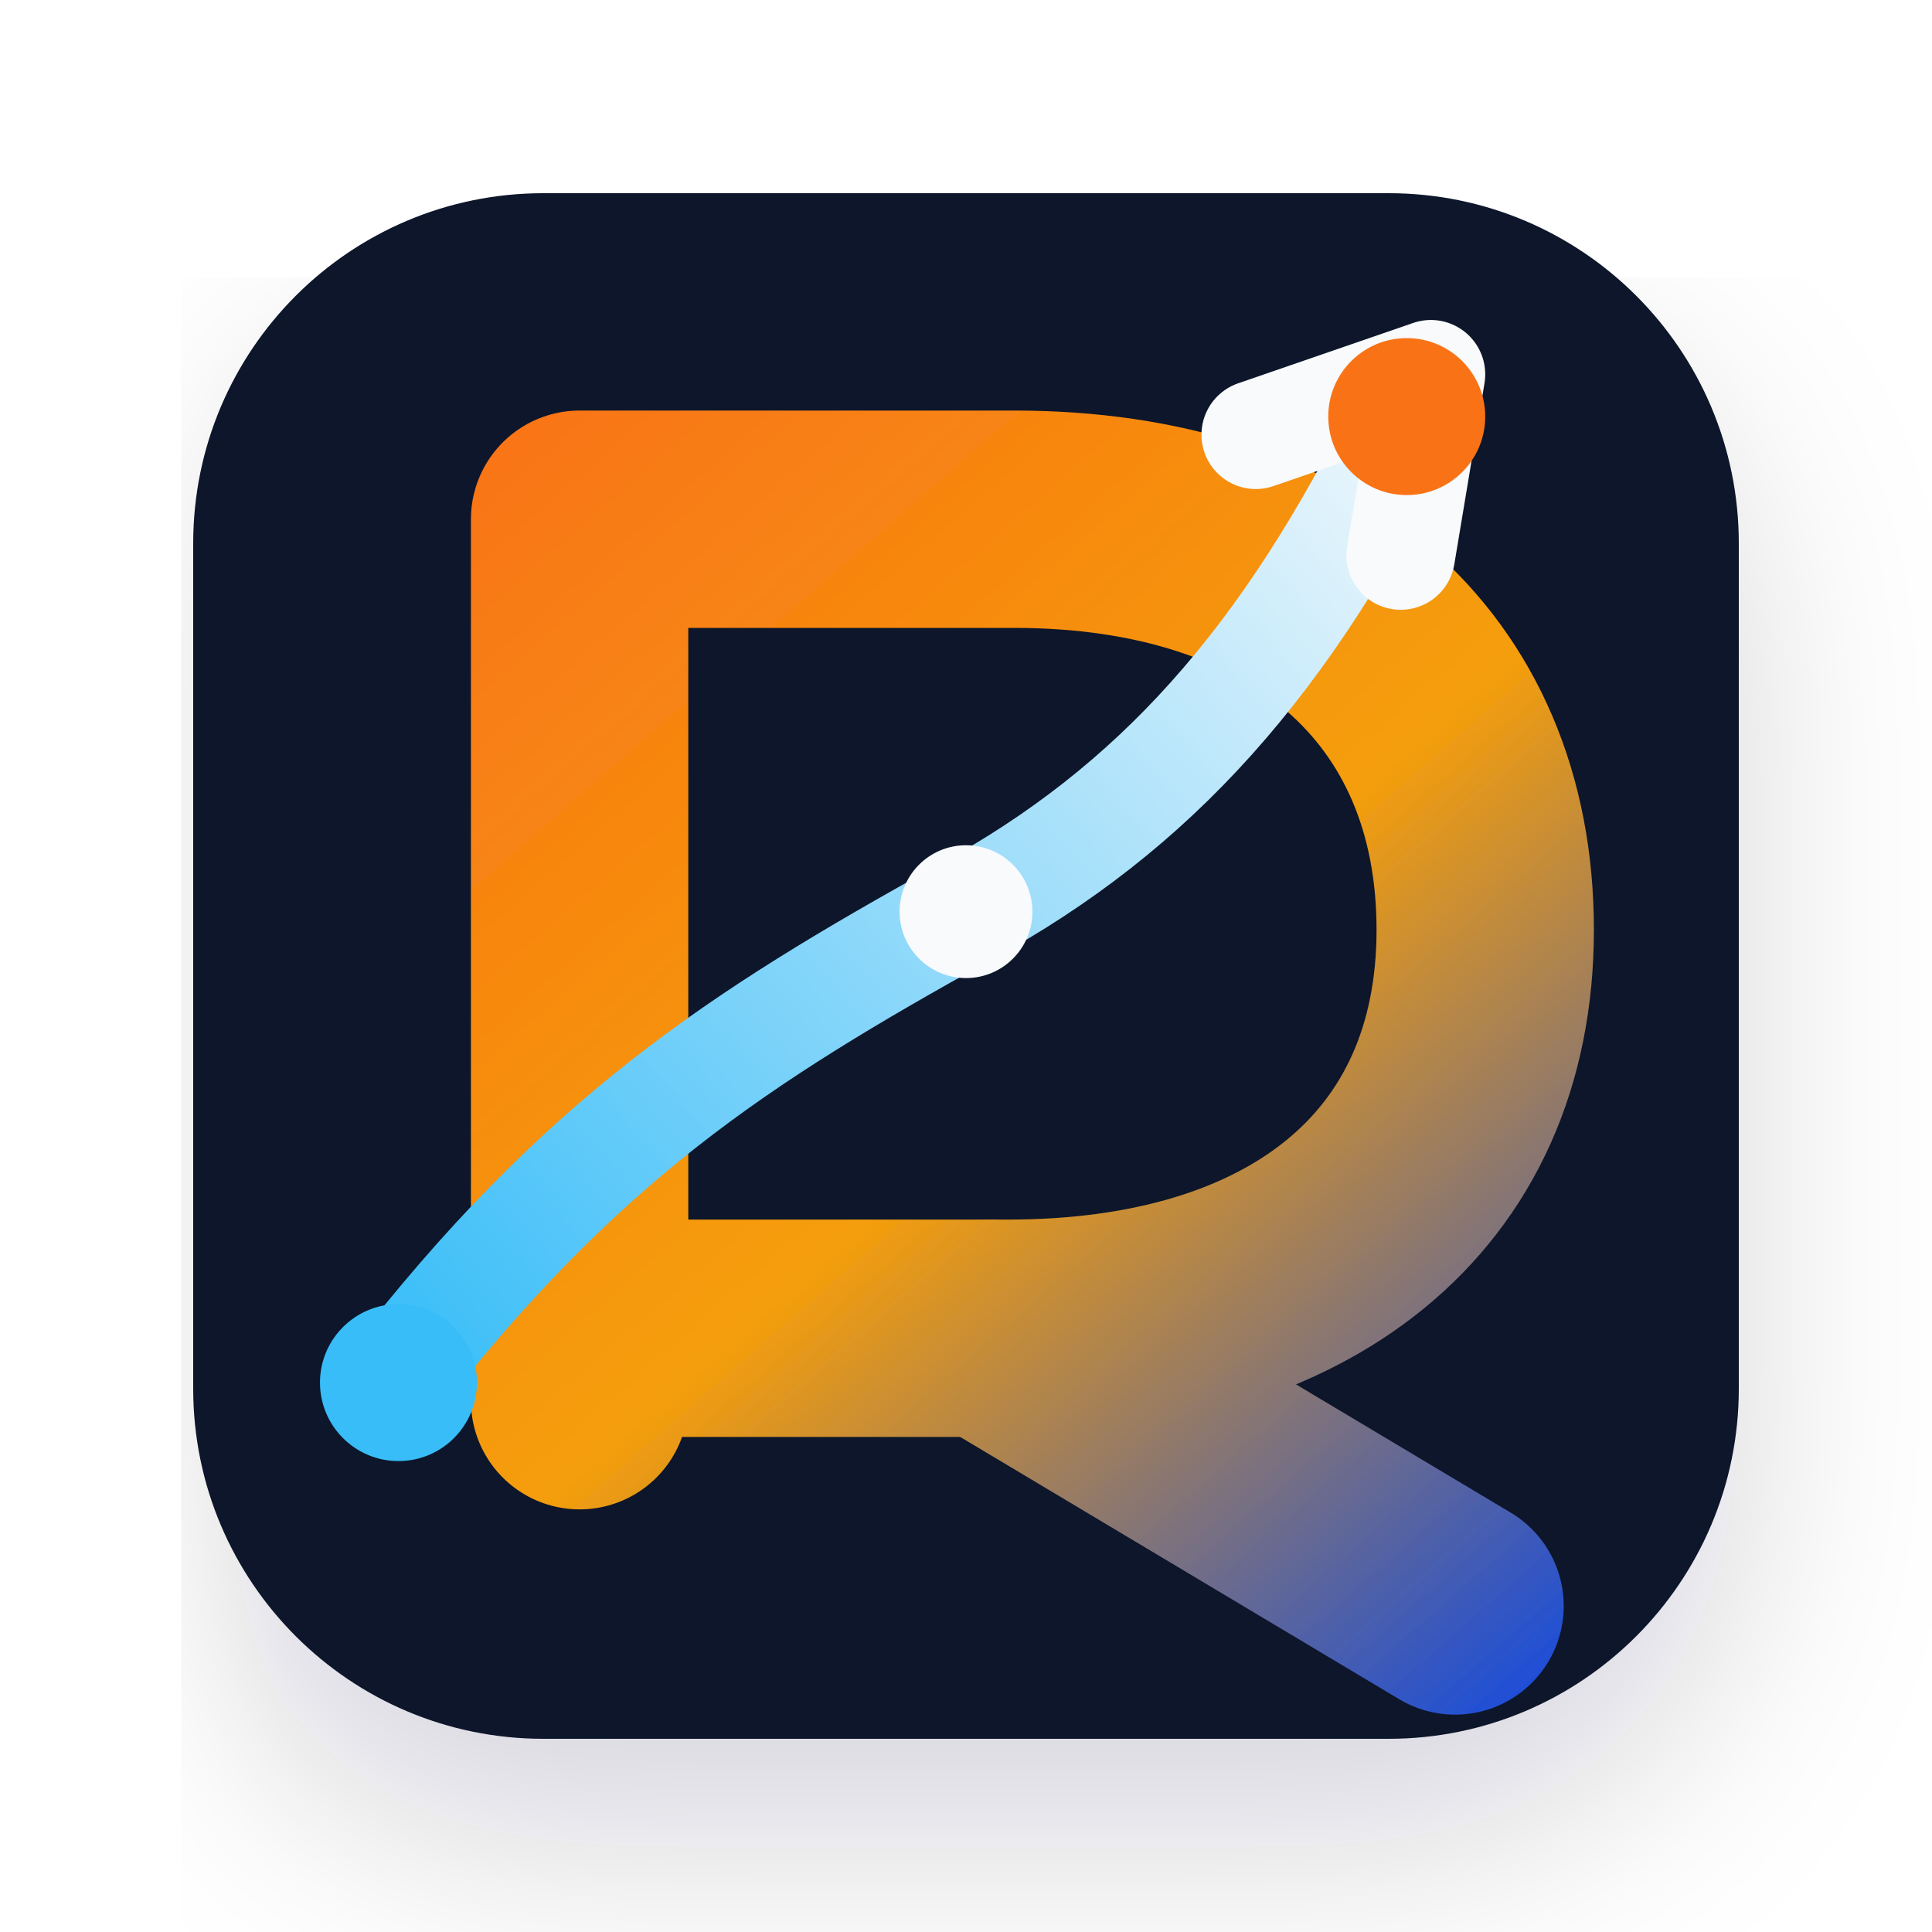
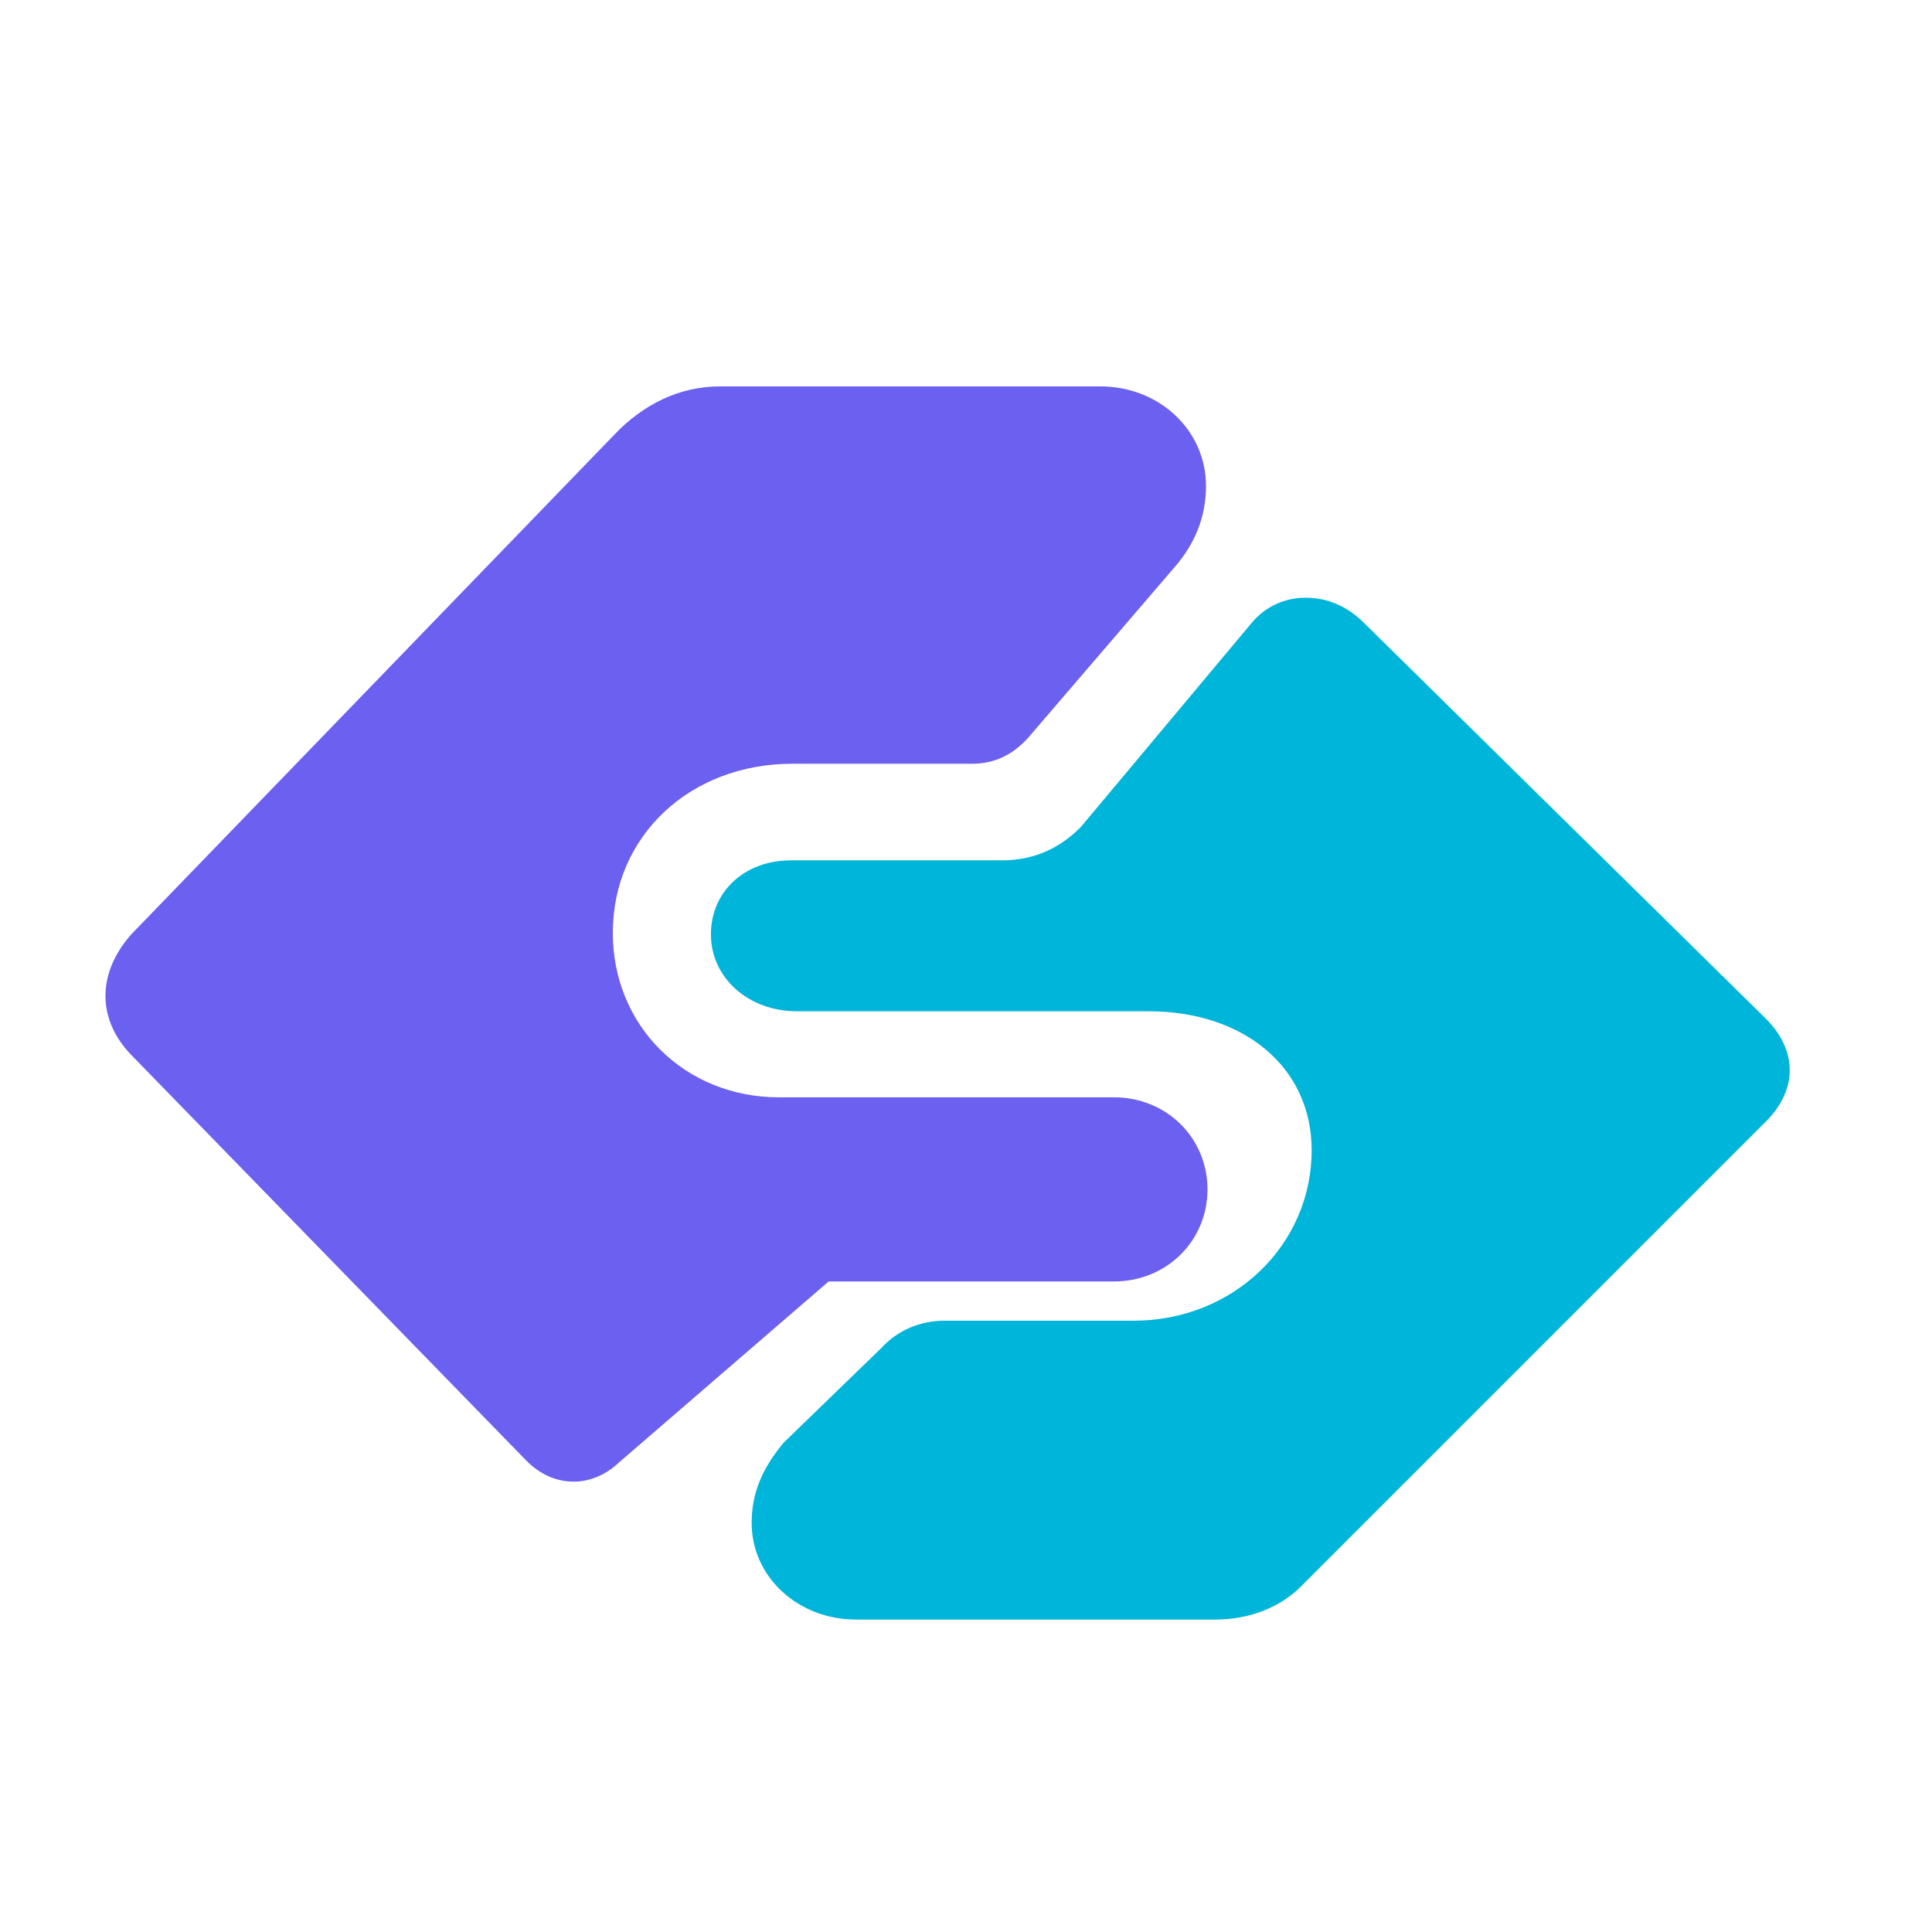
- <svg xmlns="http://www.w3.org/2000/svg" width="320" height="320" viewBox="0 0 320 320" fill="none" role="img" aria-labelledby="title desc">
-   <defs>
-     <linearGradient id="mark-stroke" x1="76" y1="72" x2="256" y2="278" gradientUnits="userSpaceOnUse">
-       <stop offset="0" stop-color="#F97316" />
-       <stop offset="0.52" stop-color="#F59E0B" />
-       <stop offset="1" stop-color="#1D4ED8" />
-     </linearGradient>
-     <linearGradient id="link-stroke" x1="73" y1="236" x2="255" y2="76" gradientUnits="userSpaceOnUse">
-       <stop offset="0" stop-color="#38BDF8" />
-       <stop offset="1" stop-color="#F8FAFC" />
-     </linearGradient>
-     <filter id="soft-shadow" x="30" y="28" width="300" height="304" filterUnits="userSpaceOnUse" color-interpolation-filters="sRGB">
-       <feDropShadow dx="0" dy="18" stdDeviation="18" flood-color="#0F172A" flood-opacity="0.16" />
-     </filter>
-   </defs>
-   <g filter="url(#soft-shadow)">
-     <rect x="32" y="32" width="256" height="256" rx="58" fill="#0F172A" />
-     <path d="M96 232V86H168C216 86 246 112 246 154C246 196 215 220 167 220H96" stroke="url(#mark-stroke)" stroke-width="36" stroke-linecap="round" stroke-linejoin="round" />
-     <path d="M164 220L241 266" stroke="url(#mark-stroke)" stroke-width="36" stroke-linecap="round" stroke-linejoin="round" />
-     <path d="M65 229C96 189 122 172 160 151C191 134 213 110 233 69" stroke="url(#link-stroke)" stroke-width="18" stroke-linecap="round" />
-     <path d="M208 72L237 62L232 92" stroke="#F8FAFC" stroke-width="18" stroke-linecap="round" stroke-linejoin="round" />
-     <circle cx="66" cy="229" r="13" fill="#38BDF8" />
-     <circle cx="160" cy="151" r="11" fill="#F8FAFC" />
-     <circle cx="233" cy="69" r="13" fill="#F97316" />
-   </g>
+ <svg xmlns="http://www.w3.org/2000/svg" width="256" height="256" viewBox="0 0 1280 1280" role="img" aria-labelledby="title desc">
+   <path d="M477 256 H729 C768 256 799 285 799 322 C799 342 792 360 778 376 L681 489 C671 500 659 506 644 506 H525 C457 506 406 554 406 618 C406 680 454 727 516 727 H738 C773 727 800 754 800 788 C800 822 773 849 738 849 H549 L410 969 C392 986 367 986 349 968 L88 700 C64 676 64 645 87 619 L407 288 C426 268 450 256 477 256 Z" fill="#6B60EF" />
+   <path d="M865 396 C880 396 893 402 904 413 L1170 675 C1191 696 1191 722 1170 743 L864 1049 C849 1065 828 1073 805 1073 H567 C529 1073 498 1045 498 1009 C498 989 505 973 519 956 L584 893 C595 881 610 875 626 875 H751 C817 875 869 825 869 762 C869 707 824 670 761 670 H528 C496 670 471 648 471 619 C471 591 493 570 524 570 H664 C685 570 702 562 716 548 L829 413 C838 402 851 396 865 396 Z" fill="#00B5DA" />
</svg>
